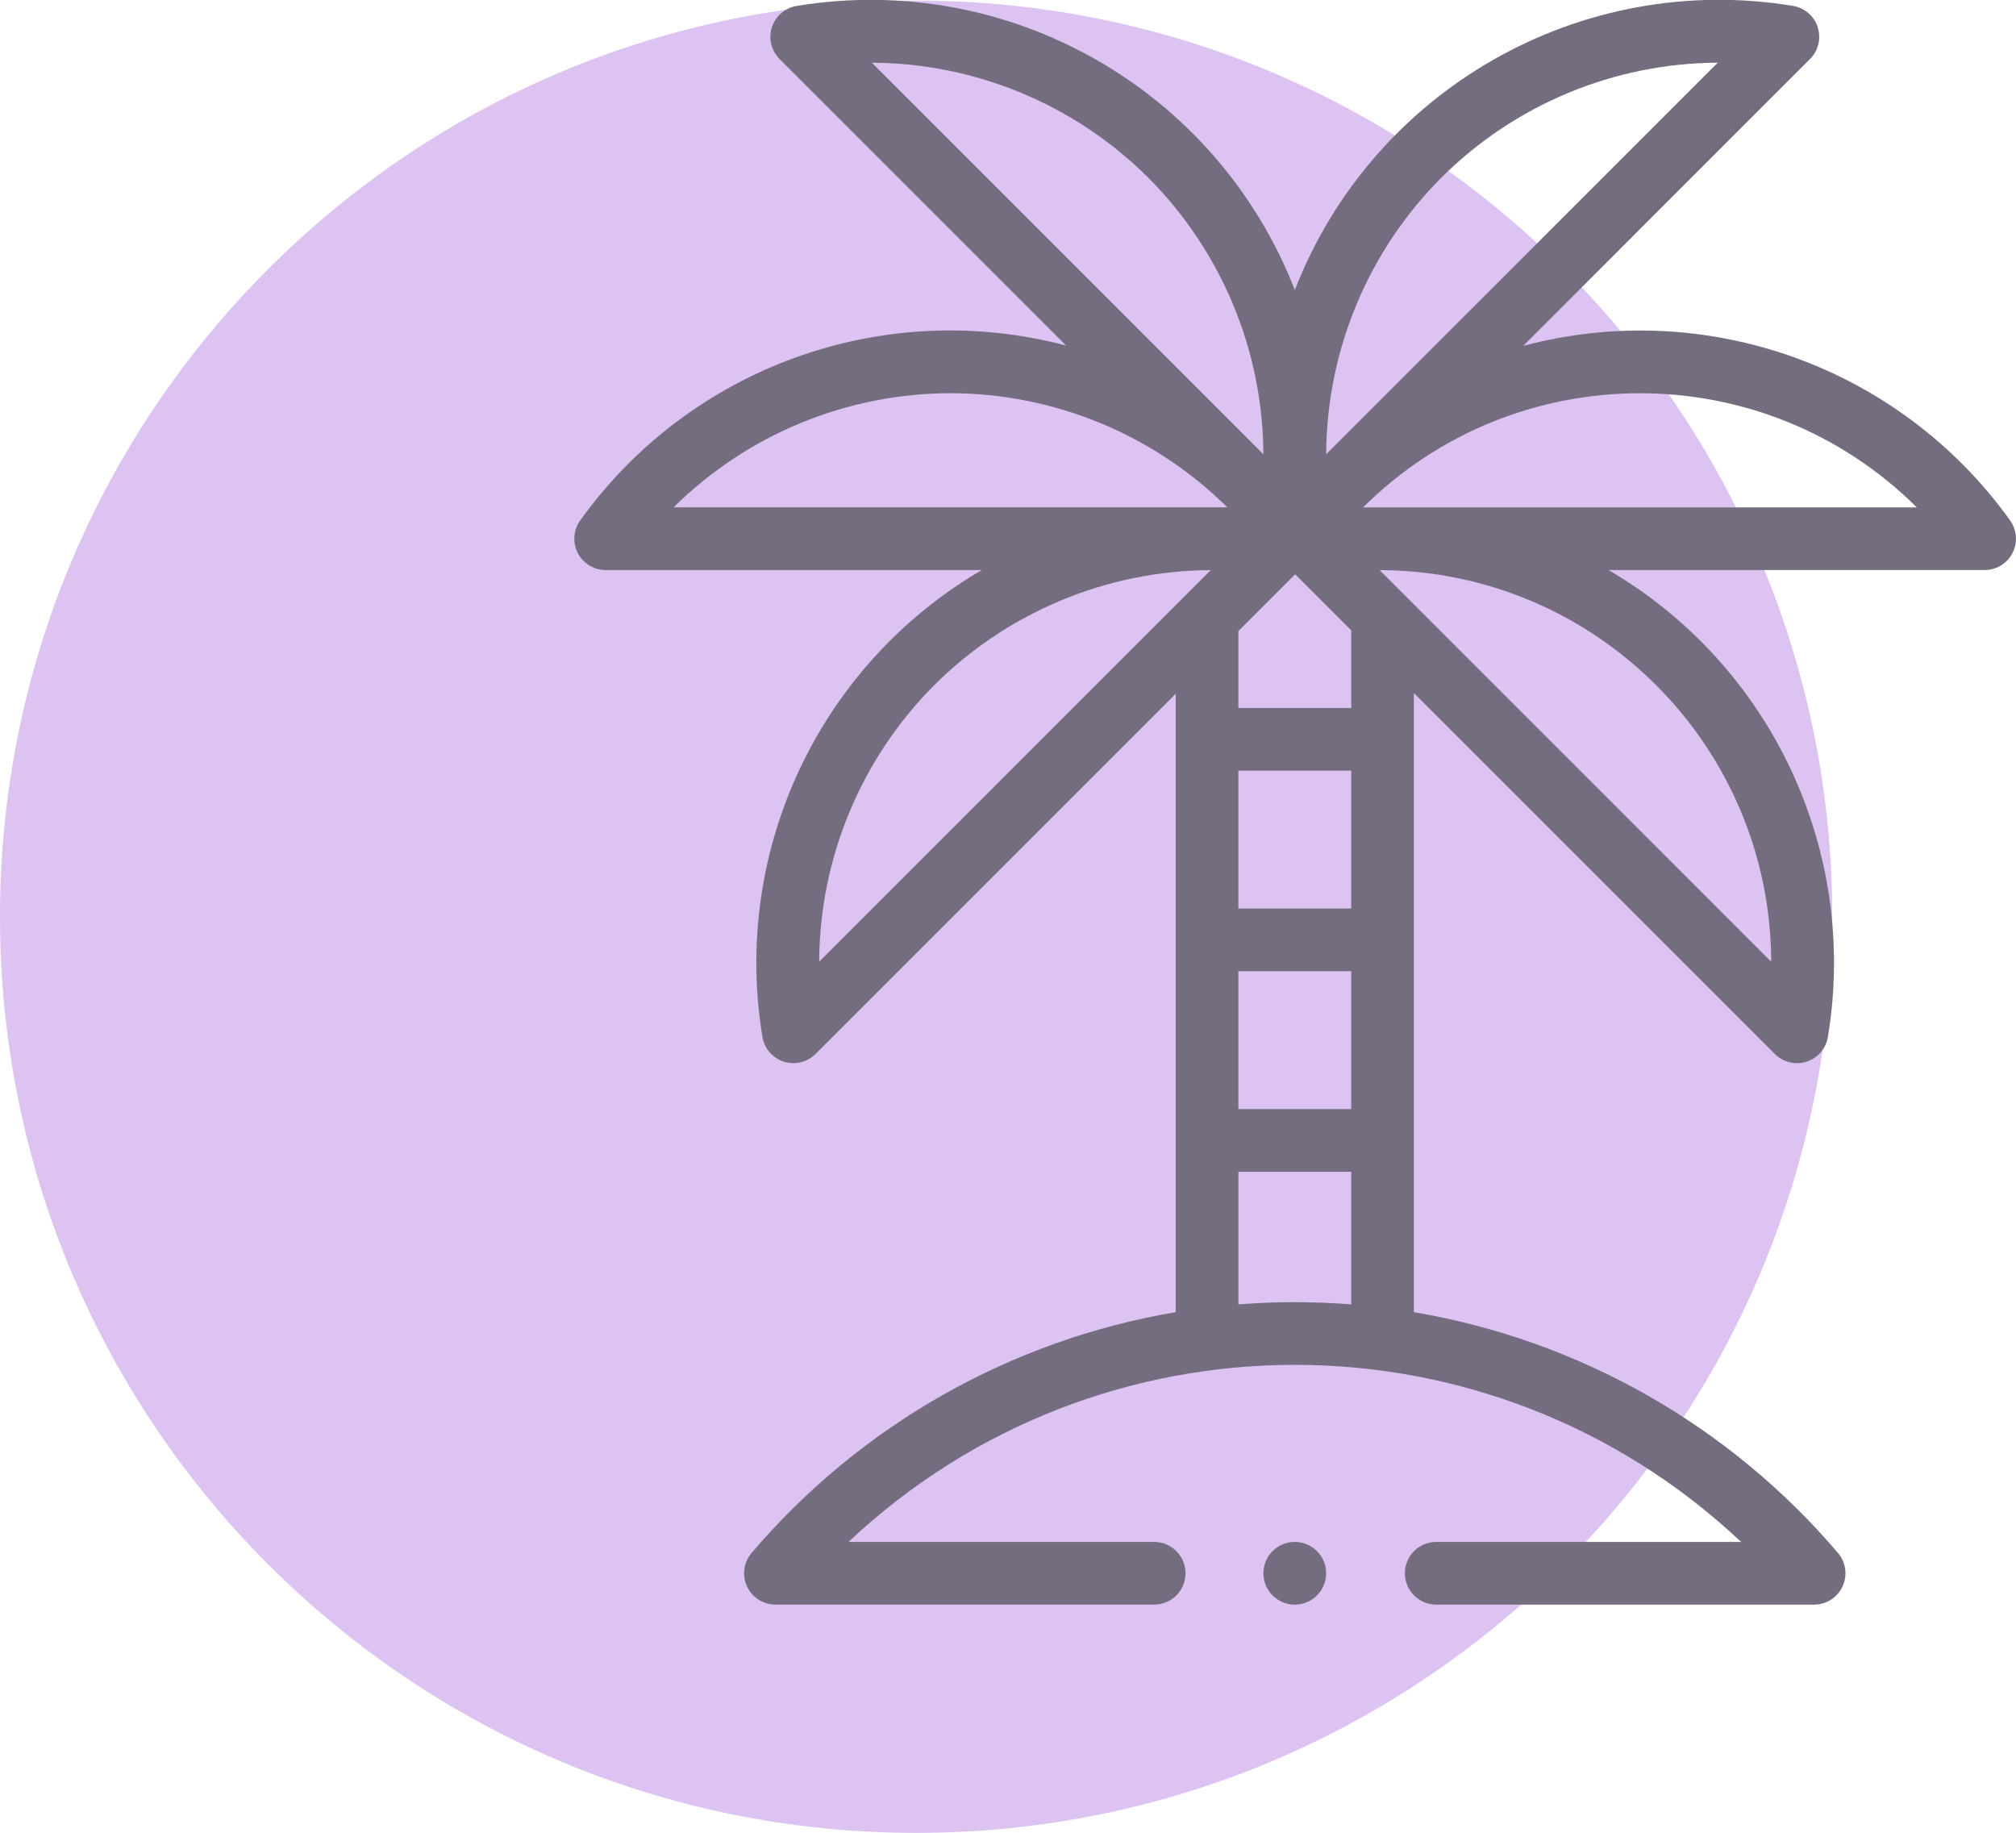
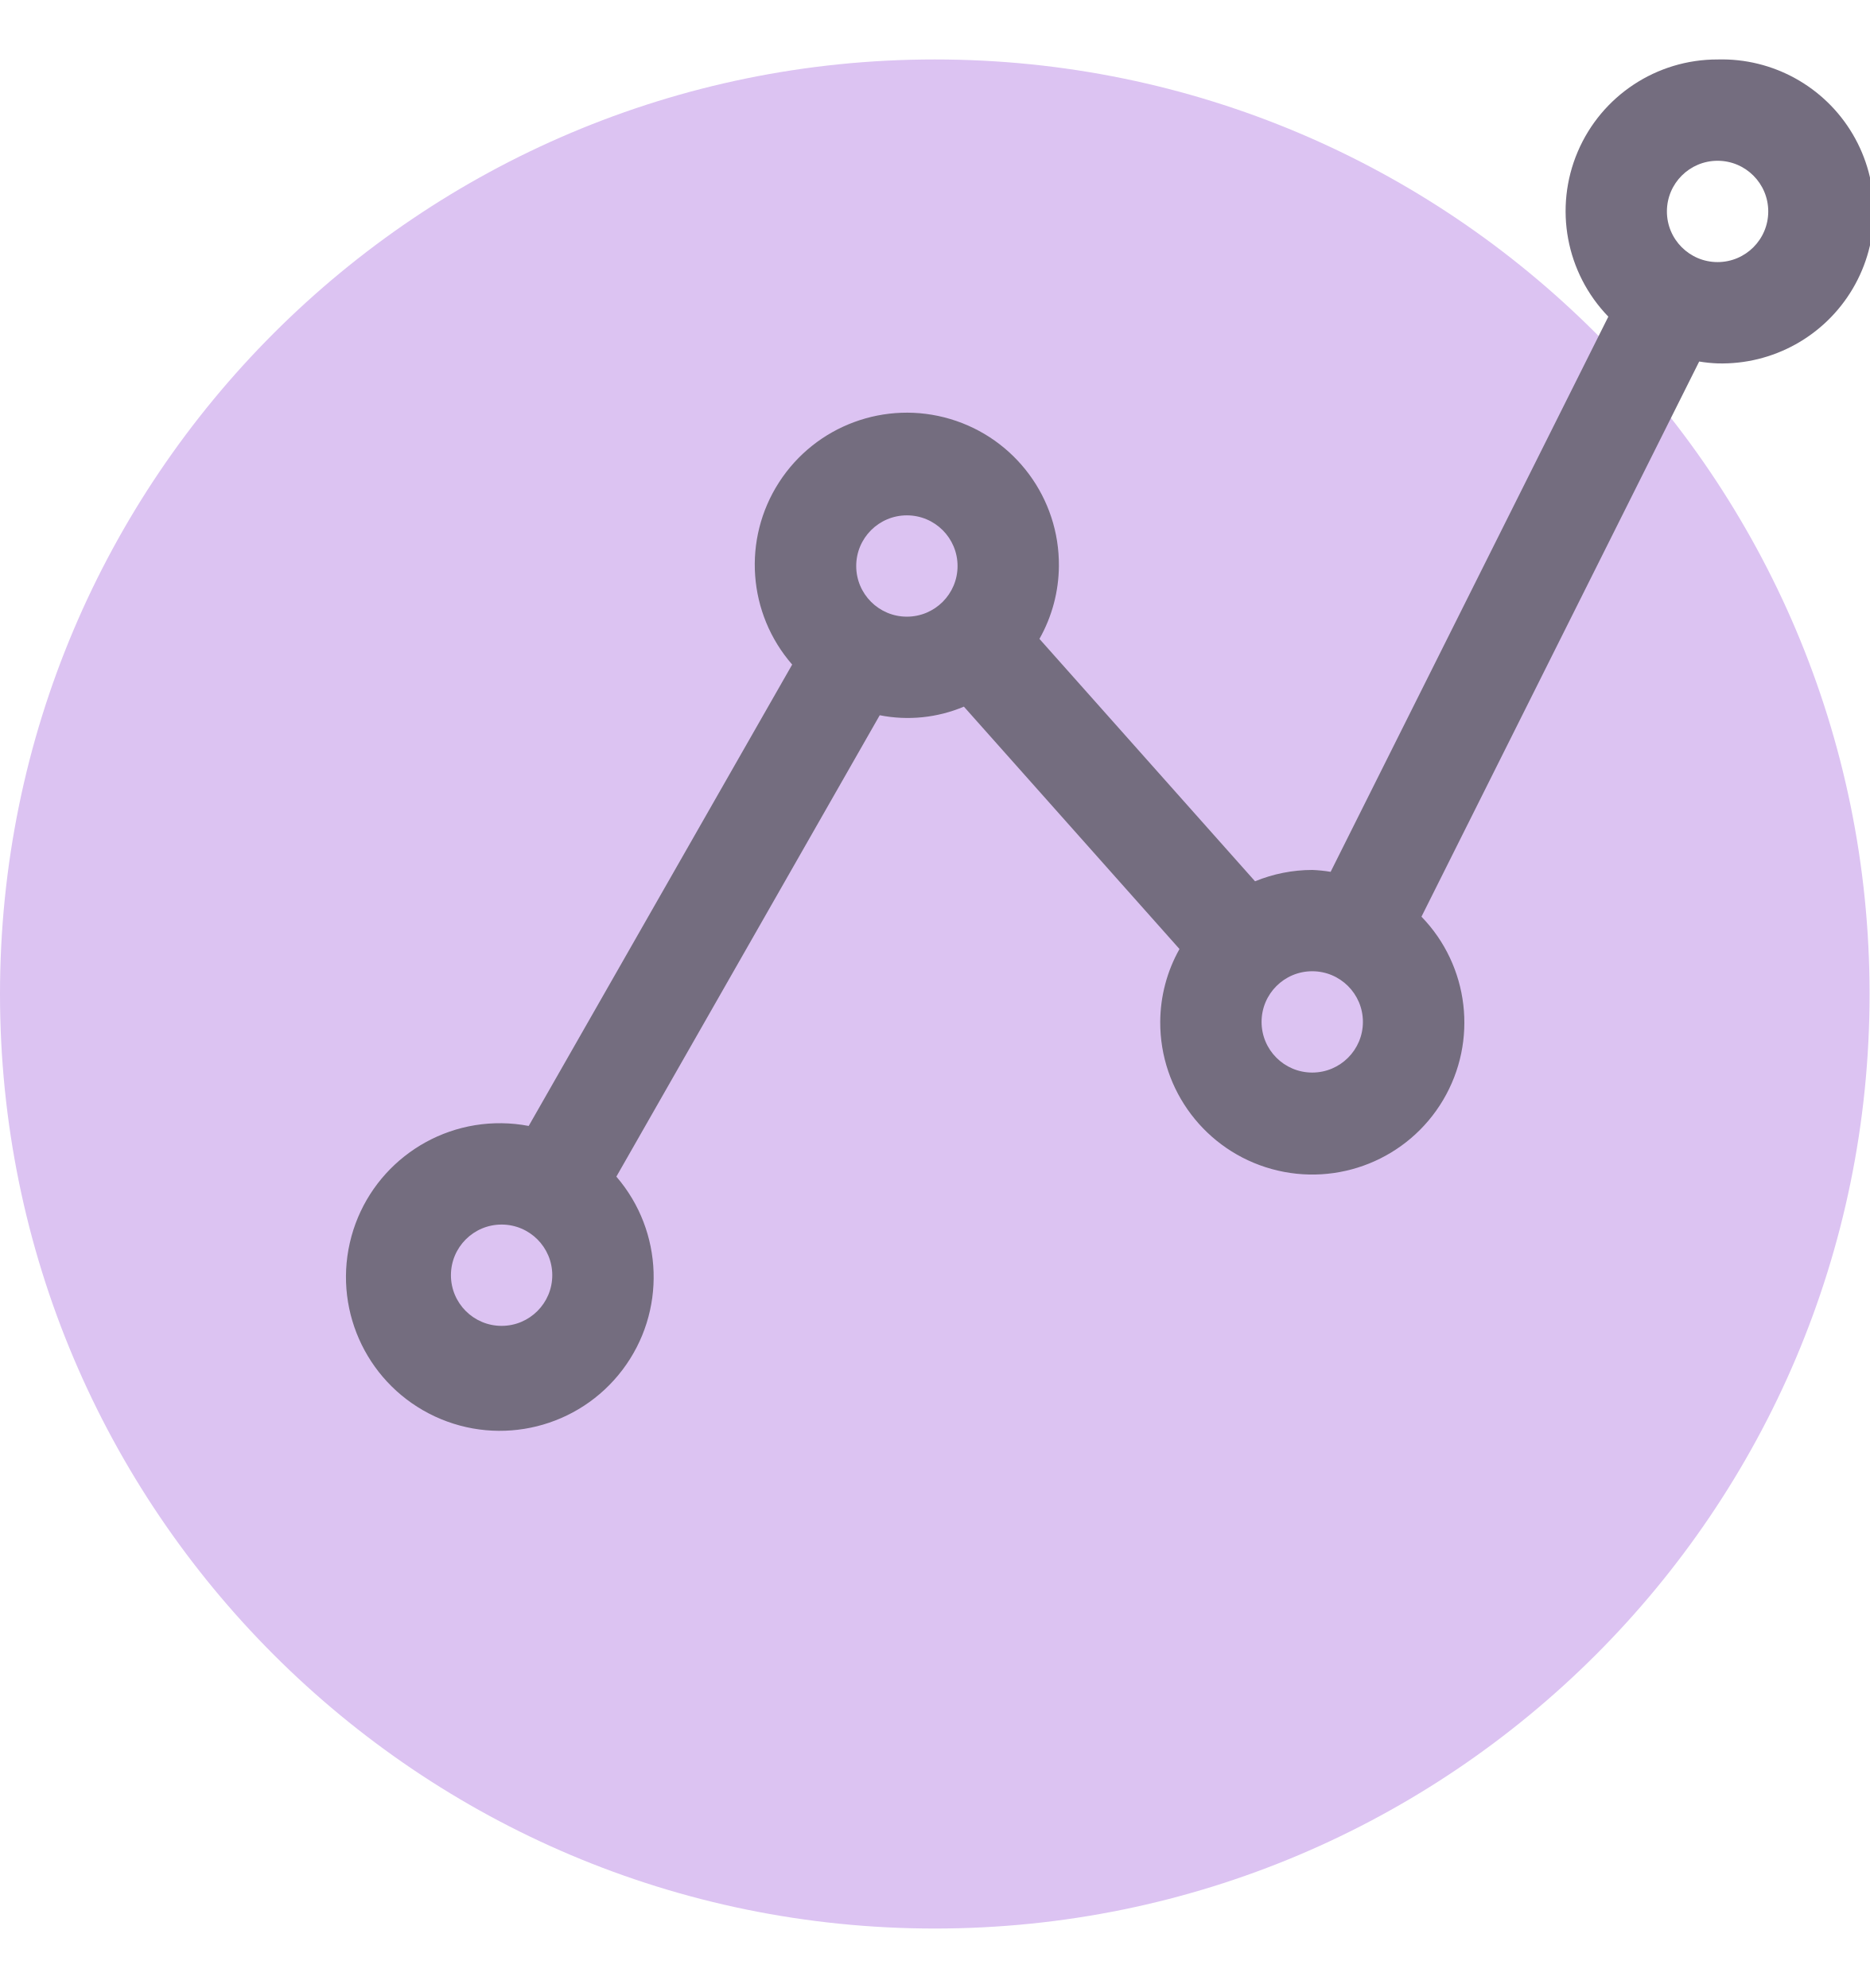
- <svg xmlns="http://www.w3.org/2000/svg" width="225.558" height="205.063" viewBox="0 0 225.558 205.063">
-   <g id="Group_1087" data-name="Group 1087" transform="translate(-75 -324.999)">
-     <circle id="Ellipse_32" data-name="Ellipse 32" cx="102.5" cy="102.5" r="102.5" transform="translate(75 325.063)" fill="#dcc3f2" />
-     <g id="XMLID_2188_" transform="translate(113.27 324.998)">
-       <g id="XMLID_351_" transform="translate(25.993 0.001)">
-         <path id="XMLID_379_" d="M186.628,58.225A50.9,50.9,0,0,0,132.154,38.7L164.245,6.6a3.507,3.507,0,0,0-1.915-5.94A50.928,50.928,0,0,0,106.6,32.451,50.928,50.928,0,0,0,50.861.665,3.507,3.507,0,0,0,48.946,6.6l32.06,32.06a50.9,50.9,0,0,0-54.354,19.56A3.506,3.506,0,0,0,29.5,63.779H71.576a50.9,50.9,0,0,0-24.543,52.23,3.507,3.507,0,0,0,5.94,1.915l40.3-40.3v69.183a79.809,79.809,0,0,0-47.449,26.935,3.507,3.507,0,0,0,2.667,5.783H90.862a3.506,3.506,0,1,0,0-7.013h-34.2a72.834,72.834,0,0,1,99.868,0H122.42a3.506,3.506,0,1,0,0,7.013H164.7a3.506,3.506,0,0,0,2.667-5.783,79.811,79.811,0,0,0-47.449-26.935V77.535l40.388,40.388a3.506,3.506,0,0,0,5.94-1.915A50.9,50.9,0,0,0,141.7,63.779h42.077a3.506,3.506,0,0,0,2.846-5.554ZM122.981,19.888A44.119,44.119,0,0,1,153.918,7.014L110.107,50.825A44.12,44.12,0,0,1,122.981,19.888Zm-32.771,0a44.118,44.118,0,0,1,12.874,30.937L59.273,7.014A44.125,44.125,0,0,1,90.21,19.888ZM68.07,43.993A44.118,44.118,0,0,1,99.049,56.766H37.091A44.118,44.118,0,0,1,68.07,43.993ZM66.256,76.659A44.118,44.118,0,0,1,97.193,63.785L53.382,107.6A44.119,44.119,0,0,1,66.256,76.659Zm34.029,32h12.623V124.09H100.285Zm12.623-7.013H100.285V86.221h12.623ZM106.6,145.688q-3.174,0-6.312.251V131.1h12.623v14.836Q109.771,145.692,106.6,145.688Zm6.312-66.48H100.285v-8.6l6.356-6.356,6.267,6.267ZM159.9,107.6,116.088,63.785A43.954,43.954,0,0,1,159.9,107.6Zm-45.666-50.83a43.954,43.954,0,0,1,61.958,0Z" transform="translate(-25.993 -0.001)" fill="#746d7f" />
-         <path id="XMLID_1071_" d="M249.368,491.985a3.508,3.508,0,1,0,2.479,1.027A3.533,3.533,0,0,0,249.368,491.985Z" transform="translate(-168.766 -319.474)" fill="#746d7f" />
+ <svg xmlns="http://www.w3.org/2000/svg" id="Group_1184" data-name="Group 1184" width="90" height="95.725" viewBox="0 0 130.323 130.323">
+   <g id="Group_1179" data-name="Group 1179" transform="translate(0)">
+     <circle id="Ellipse_32" data-name="Ellipse 32" cx="65.161" cy="65.161" r="65.161" fill="#dcc3f2" />
+     <g id="graph" transform="translate(24.365 0.001)">
+       <g id="Group_1188" data-name="Group 1188">
+         <path id="Path_137" data-name="Path 137" d="M95.362,25.6a10.575,10.575,0,0,0-7.615,17.932L68.389,82.242a10.252,10.252,0,0,0-1.282-.131,10.551,10.551,0,0,0-3.987.791L48.091,66a10.47,10.47,0,0,0,1.356-5.082,10.6,10.6,0,1,0-18.592,6.873L12.489,99.961A10.629,10.629,0,0,0,10.6,99.77a10.724,10.724,0,1,0,8,3.723L36.958,71.324a10.075,10.075,0,0,0,5.867-.6l15.028,16.9a10.467,10.467,0,0,0-1.342,5.082,10.6,10.6,0,1,0,18.21-7.336L94.08,46.661a10.247,10.247,0,0,0,1.282.131,10.6,10.6,0,1,0,0-21.192ZM10.6,113.9a3.532,3.532,0,1,1,3.532-3.532A3.532,3.532,0,0,1,10.6,113.9ZM38.851,64.451a3.532,3.532,0,1,1,3.532-3.532A3.532,3.532,0,0,1,38.851,64.451ZM67.107,96.238a3.532,3.532,0,1,1,3.532-3.532A3.532,3.532,0,0,1,67.107,96.238ZM95.362,39.728A3.532,3.532,0,1,1,98.894,36.2,3.532,3.532,0,0,1,95.362,39.728Z" transform="translate(0 -25.6)" fill="#746d7f" />
      </g>
    </g>
  </g>
</svg>
